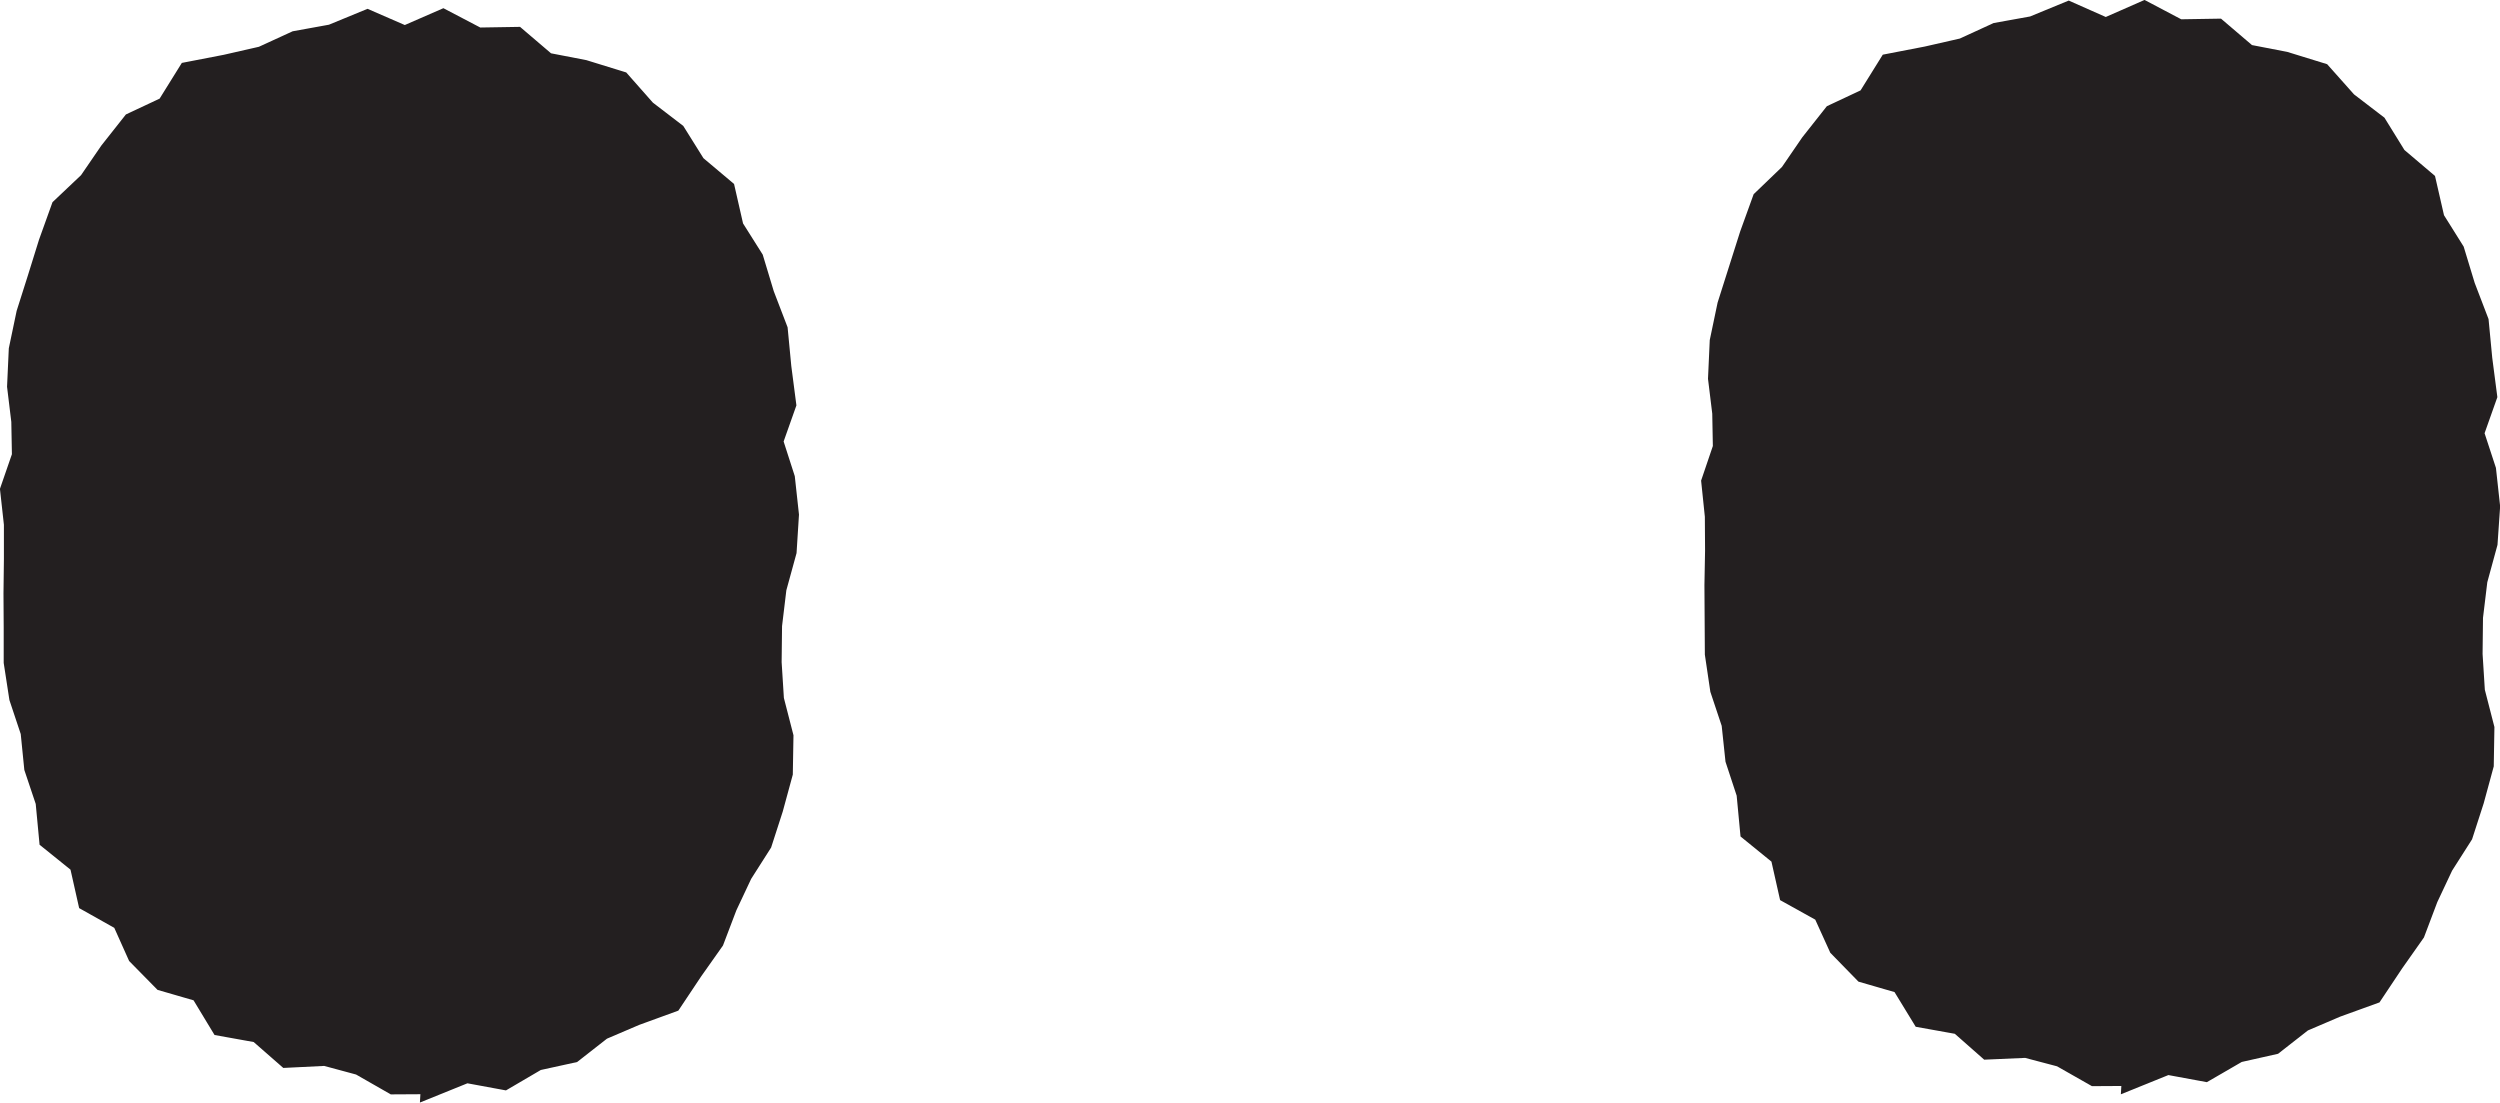
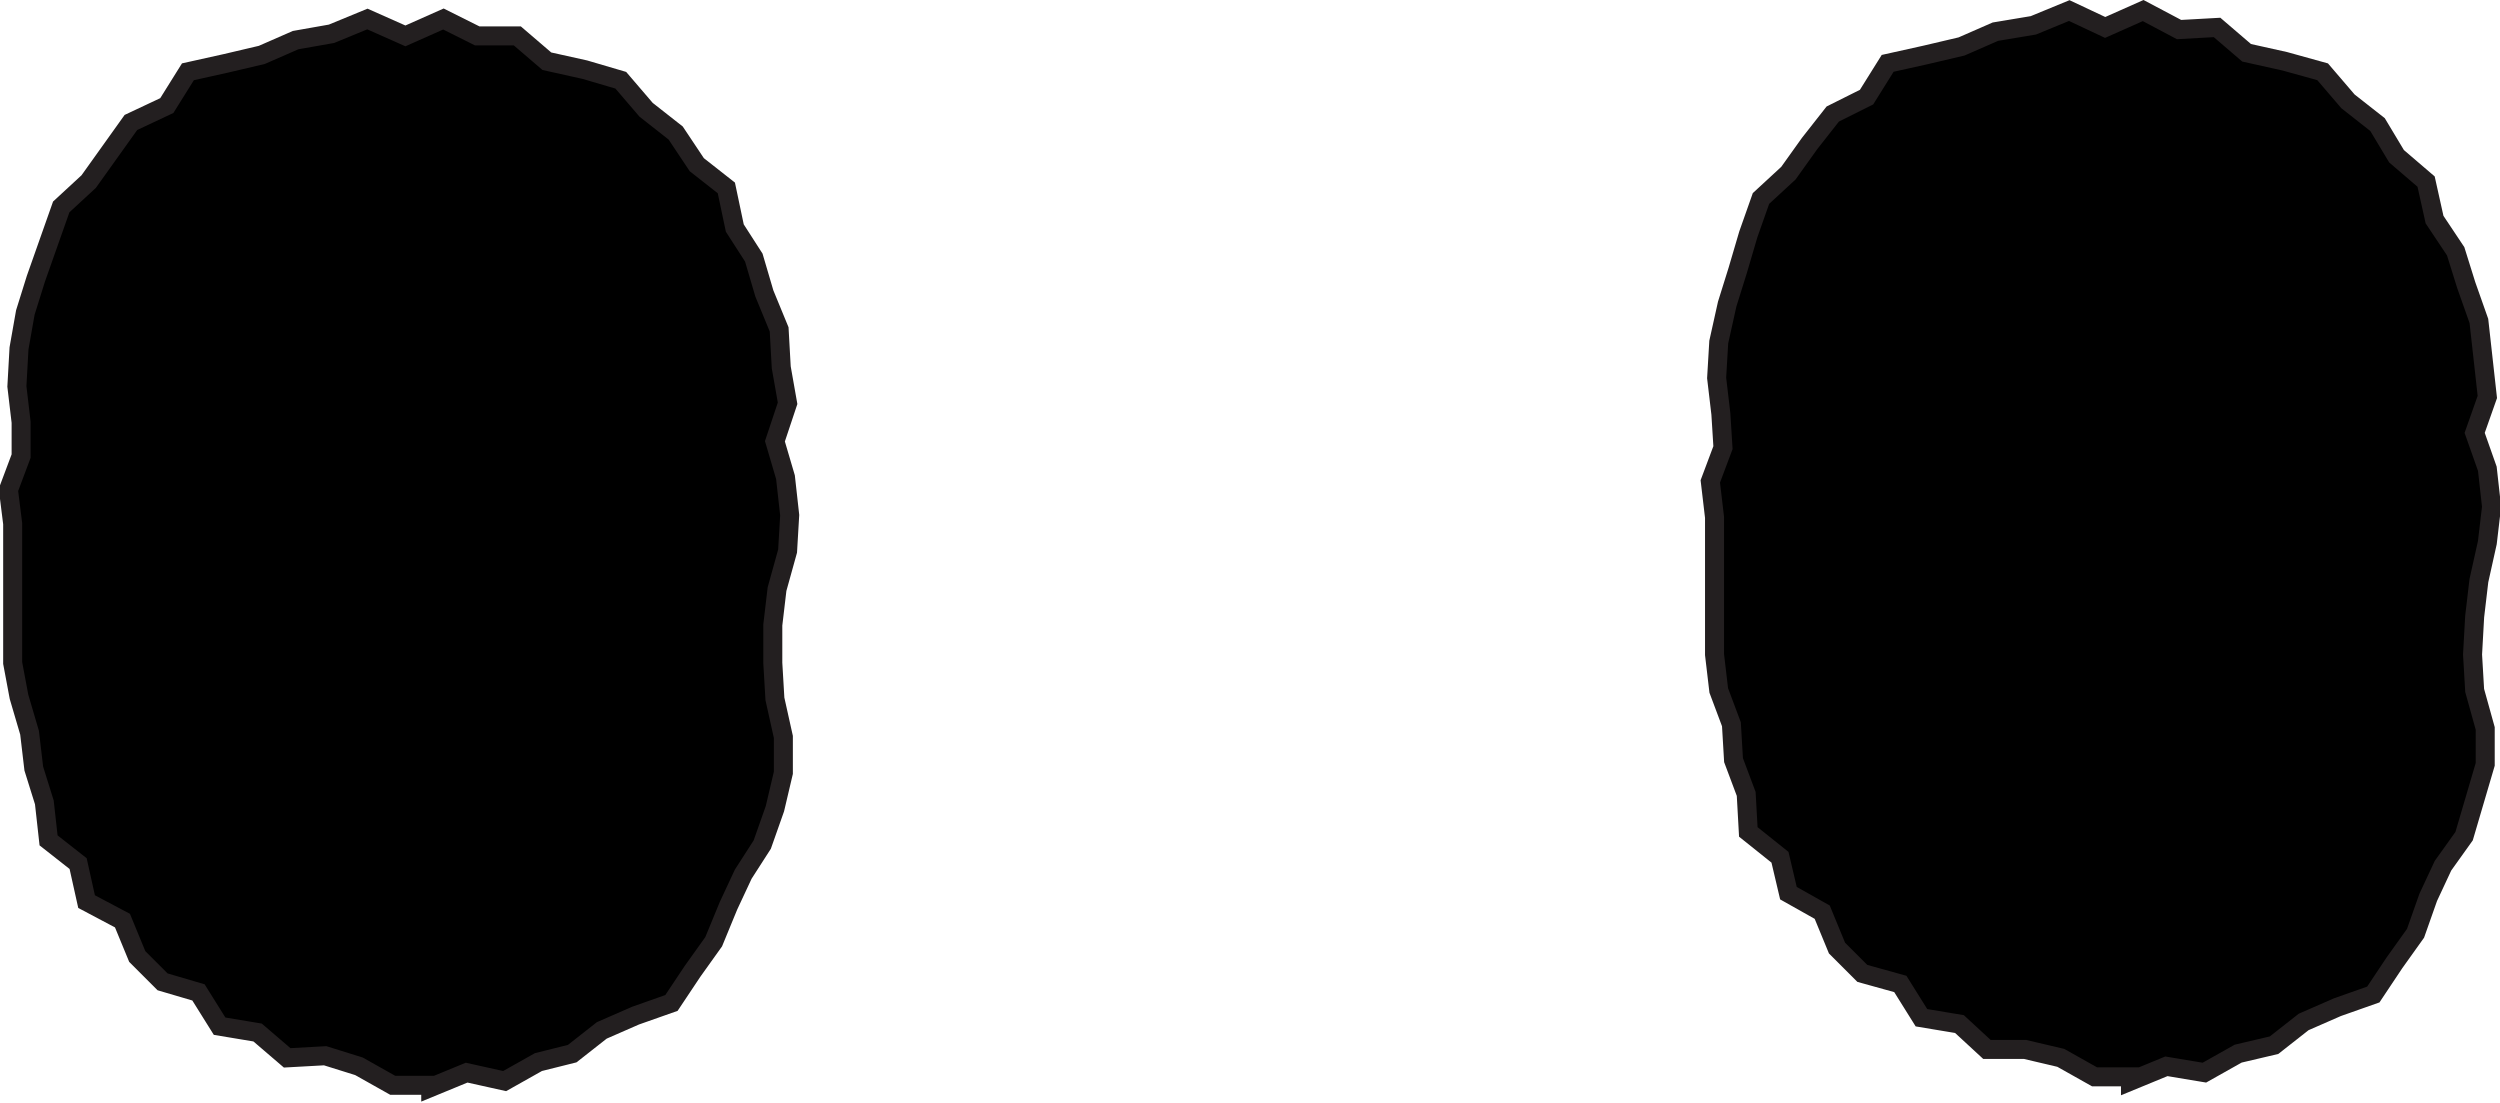
- <svg xmlns="http://www.w3.org/2000/svg" id="Layer_1" viewBox="0 0 118.39 52.2">
+ <svg xmlns="http://www.w3.org/2000/svg" id="Layer_1" version="1.1" viewBox="0 0 118.4 52.2">
  <defs>
-     <style>.cls-1{fill:#231f20;}.cls-2{fill:none;stroke:#231f20;stroke-linecap:round;stroke-miterlimit:10;stroke-width:.87px;}</style>
+     <style>
+       .st0 {
+         stroke: #231f20;
+         stroke-linecap: round;
+         stroke-miterlimit: 10;
+         stroke-width: .9px;
+       }
+     </style>
  </defs>
  <g id="Layer_5">
-     <polygon class="cls-1" points="37.27 19.15 36.65 20.9 37.21 22.64 37.4 24.38 37.29 26.12 36.81 27.87 36.6 29.62 36.58 31.37 36.69 33.12 37.14 34.87 37.11 36.62 36.65 38.31 36.12 39.95 35.19 41.41 34.47 42.94 33.85 44.57 32.84 46 31.84 47.5 30.11 48.13 28.52 48.81 27.14 49.89 25.45 50.26 23.88 51.18 22.09 50.85 20.36 51.55 20.37 51.38 18.62 51.39 17.03 50.48 15.4 50.04 13.57 50.13 12.21 48.94 10.43 48.62 9.45 47 7.69 46.49 6.48 45.26 5.75 43.63 4.13 42.72 3.73 40.94 2.29 39.78 2.12 37.98 1.58 36.37 1.41 34.67 .87 33.05 .61 31.36 .61 29.73 .6 28.1 .62 26.46 .62 24.83 .44 23.2 1 21.58 .97 19.95 .77 18.3 .85 16.55 1.21 14.83 1.74 13.16 2.26 11.49 2.86 9.82 4.17 8.58 5.15 7.15 6.24 5.77 7.86 5.01 8.88 3.37 10.69 3.02 12.4 2.63 13.99 1.9 15.7 1.59 17.4 .89 19.17 1.66 20.98 .87 22.64 1.74 24.47 1.71 25.9 2.93 27.66 3.27 29.41 3.81 30.62 5.18 32.03 6.26 32.98 7.78 34.37 8.95 34.78 10.75 35.72 12.24 36.23 13.93 36.87 15.6 37.04 17.38 37.27 19.15" />
-     <polygon class="cls-2" points="37.27 19.15 36.65 20.9 37.21 22.64 37.4 24.38 37.29 26.12 36.81 27.87 36.6 29.62 36.58 31.37 36.69 33.12 37.14 34.87 37.11 36.62 36.65 38.31 36.12 39.95 35.19 41.41 34.47 42.94 33.85 44.57 32.84 46 31.84 47.5 30.11 48.13 28.52 48.81 27.14 49.89 25.45 50.26 23.88 51.18 22.09 50.85 20.36 51.55 20.37 51.38 18.62 51.39 17.03 50.48 15.4 50.04 13.57 50.13 12.21 48.94 10.43 48.62 9.45 47 7.69 46.49 6.48 45.26 5.75 43.63 4.13 42.72 3.73 40.94 2.29 39.78 2.12 37.98 1.58 36.37 1.41 34.67 .87 33.05 .61 31.36 .61 29.73 .6 28.1 .62 26.46 .62 24.83 .44 23.2 1 21.58 .97 19.95 .77 18.3 .85 16.55 1.21 14.83 1.74 13.16 2.26 11.49 2.86 9.82 4.17 8.58 5.15 7.15 6.24 5.77 7.86 5.01 8.88 3.37 10.69 3.02 12.4 2.63 13.99 1.9 15.7 1.59 17.4 .89 19.17 1.66 20.98 .87 22.64 1.74 24.47 1.71 25.9 2.93 27.66 3.27 29.41 3.81 30.62 5.18 32.03 6.26 32.98 7.78 34.37 8.95 34.78 10.75 35.72 12.24 36.23 13.93 36.87 15.6 37.04 17.38 37.27 19.15" />
-     <polygon class="cls-1" points="117.82 18.76 117.2 20.51 117.77 22.25 117.96 23.99 117.84 25.73 117.36 27.49 117.15 29.23 117.13 30.98 117.24 32.73 117.69 34.48 117.66 36.23 117.2 37.92 116.67 39.56 115.74 41.02 115.02 42.55 114.4 44.19 113.4 45.61 112.4 47.11 110.66 47.74 109.07 48.42 107.69 49.5 106 49.88 104.43 50.79 102.64 50.46 100.91 51.16 100.92 50.99 99.18 51 97.58 50.09 95.95 49.66 94.12 49.74 92.77 48.55 90.99 48.23 90 46.61 88.24 46.1 87.04 44.87 86.3 43.24 84.68 42.34 84.28 40.56 82.84 39.39 82.67 37.59 82.14 35.98 81.96 34.28 81.42 32.66 81.17 30.97 81.16 29.34 81.15 27.71 81.18 26.08 81.17 24.45 81 22.81 81.55 21.19 81.52 19.56 81.32 17.92 81.4 16.16 81.76 14.44 82.29 12.77 82.82 11.1 83.42 9.44 84.72 8.19 85.7 6.76 86.79 5.38 88.41 4.62 89.43 2.98 91.24 2.63 92.95 2.24 94.54 1.51 96.26 1.2 97.96 .5 99.72 1.28 101.54 .48 103.19 1.35 105.02 1.32 106.45 2.54 108.21 2.88 109.96 3.42 111.18 4.79 112.59 5.87 113.53 7.39 114.92 8.57 115.33 10.36 116.27 11.86 116.78 13.54 117.42 15.21 117.59 16.99 117.82 18.76" />
-     <polygon class="cls-2" points="117.82 18.76 117.2 20.51 117.77 22.25 117.96 23.99 117.84 25.73 117.36 27.49 117.15 29.23 117.13 30.98 117.24 32.73 117.69 34.48 117.66 36.23 117.2 37.92 116.67 39.56 115.74 41.02 115.02 42.55 114.4 44.19 113.4 45.61 112.4 47.11 110.66 47.74 109.07 48.42 107.69 49.5 106 49.88 104.43 50.79 102.64 50.46 100.91 51.16 100.92 50.99 99.18 51 97.58 50.09 95.95 49.66 94.12 49.74 92.77 48.55 90.99 48.23 90 46.61 88.24 46.1 87.04 44.87 86.3 43.24 84.68 42.34 84.28 40.56 82.84 39.39 82.67 37.59 82.14 35.98 81.96 34.28 81.42 32.66 81.17 30.97 81.16 29.34 81.15 27.71 81.18 26.08 81.17 24.45 81 22.81 81.55 21.19 81.52 19.56 81.32 17.92 81.4 16.16 81.76 14.44 82.29 12.77 82.82 11.1 83.42 9.44 84.72 8.19 85.7 6.76 86.79 5.38 88.41 4.62 89.43 2.98 91.24 2.63 92.95 2.24 94.54 1.51 96.26 1.2 97.96 .5 99.72 1.28 101.54 .48 103.19 1.35 105.02 1.32 106.45 2.54 108.21 2.88 109.96 3.42 111.18 4.79 112.59 5.87 113.53 7.39 114.92 8.57 115.33 10.36 116.27 11.86 116.78 13.54 117.42 15.21 117.59 16.99 117.82 18.76" />
+     <polygon points="37.3 19.1 36.7 20.9 37.2 22.6 37.4 24.4 37.3 26.1 36.8 27.9 36.6 29.6 36.6 31.4 36.7 33.1 37.1 34.9 37.1 36.6 36.7 38.3 36.1 40 35.2 41.4 34.5 42.9 33.8 44.6 32.8 46 31.8 47.5 30.1 48.1 28.5 48.8 27.1 49.9 25.5 50.3 23.9 51.2 22.1 50.8 20.4 51.5 20.4 51.4 18.6 51.4 17 50.5 15.4 50 13.6 50.1 12.2 48.9 10.4 48.6 9.4 47 7.7 46.5 6.5 45.3 5.8 43.6 4.1 42.7 3.7 40.9 2.3 39.8 2.1 38 1.6 36.4 1.4 34.7 .9 33 .6 31.4 .6 29.7 .6 28.1 .6 26.5 .6 24.8 .4 23.2 1 21.6 1 20 .8 18.3 .9 16.5 1.2 14.8 1.7 13.2 2.3 11.5 2.9 9.8 4.2 8.6 5.2 7.2 6.2 5.8 7.9 5 8.9 3.4 10.7 3 12.4 2.6 14 1.9 15.7 1.6 17.4 .9 19.2 1.7 21 .9 22.6 1.7 24.5 1.7 25.9 2.9 27.7 3.3 29.4 3.8 30.6 5.2 32 6.3 33 7.8 34.4 8.9 34.8 10.8 35.7 12.2 36.2 13.9 36.9 15.6 37 17.4 37.3 19.1" />
+     <polygon class="st0" points="37.3 19.1 36.7 20.9 37.2 22.6 37.4 24.4 37.3 26.1 36.8 27.9 36.6 29.6 36.6 31.4 36.7 33.1 37.1 34.9 37.1 36.6 36.7 38.3 36.1 40 35.2 41.4 34.5 42.9 33.8 44.6 32.8 46 31.8 47.5 30.1 48.1 28.5 48.8 27.1 49.9 25.5 50.3 23.9 51.2 22.1 50.8 20.4 51.5 20.4 51.4 18.6 51.4 17 50.5 15.4 50 13.6 50.1 12.2 48.9 10.4 48.6 9.4 47 7.7 46.5 6.5 45.3 5.8 43.6 4.1 42.7 3.7 40.9 2.3 39.8 2.1 38 1.6 36.4 1.4 34.7 .9 33 .6 31.4 .6 29.7 .6 28.1 .6 26.5 .6 24.8 .4 23.2 1 21.6 1 20 .8 18.3 .9 16.5 1.2 14.8 1.7 13.2 2.3 11.5 2.9 9.8 4.2 8.6 5.2 7.2 6.2 5.8 7.9 5 8.9 3.4 10.7 3 12.4 2.6 14 1.9 15.7 1.6 17.4 .9 19.2 1.7 21 .9 22.6 1.7 24.5 1.7 25.9 2.9 27.7 3.3 29.4 3.8 30.6 5.2 32 6.3 33 7.8 34.4 8.9 34.8 10.8 35.7 12.2 36.2 13.9 36.9 15.6 37 17.4 37.3 19.1" />
+     <polygon points="117.8 18.8 117.2 20.5 117.8 22.2 118 24 117.8 25.7 117.4 27.5 117.2 29.2 117.1 31 117.2 32.7 117.7 34.5 117.7 36.2 117.2 37.9 116.7 39.6 115.7 41 115 42.5 114.4 44.2 113.4 45.6 112.4 47.1 110.7 47.7 109.1 48.4 107.7 49.5 106 49.9 104.4 50.8 102.6 50.5 100.9 51.2 100.9 51 99.2 51 97.6 50.1 95.9 49.7 94.1 49.7 92.8 48.5 91 48.2 90 46.6 88.2 46.1 87 44.9 86.3 43.2 84.7 42.3 84.3 40.6 82.8 39.4 82.7 37.6 82.1 36 82 34.3 81.4 32.7 81.2 31 81.2 29.3 81.2 27.7 81.2 26.1 81.2 24.5 81 22.8 81.6 21.2 81.5 19.6 81.3 17.9 81.4 16.2 81.8 14.4 82.3 12.8 82.8 11.1 83.4 9.4 84.7 8.2 85.7 6.8 86.8 5.4 88.4 4.6 89.4 3 91.2 2.6 92.9 2.2 94.5 1.5 96.3 1.2 98 .5 99.7 1.3 101.5 .5 103.2 1.4 105 1.3 106.4 2.5 108.2 2.9 110 3.4 111.2 4.8 112.6 5.9 113.5 7.4 114.9 8.6 115.3 10.4 116.3 11.9 116.8 13.5 117.4 15.2 117.6 17 117.8 18.8" />
+     <polygon class="st0" points="117.8 18.8 117.2 20.5 117.8 22.2 118 24 117.8 25.7 117.4 27.5 117.2 29.2 117.1 31 117.2 32.7 117.7 34.5 117.7 36.2 117.2 37.9 116.7 39.6 115.7 41 115 42.5 114.4 44.2 113.4 45.6 112.4 47.1 110.7 47.7 109.1 48.4 107.7 49.5 106 49.9 104.4 50.8 102.6 50.5 100.9 51.2 100.9 51 99.2 51 97.6 50.1 95.9 49.7 94.1 49.7 92.8 48.5 91 48.2 90 46.6 88.2 46.1 87 44.9 86.3 43.2 84.7 42.3 84.3 40.6 82.8 39.4 82.7 37.6 82.1 36 82 34.3 81.4 32.7 81.2 31 81.2 29.3 81.2 27.7 81.2 26.1 81.2 24.5 81 22.8 81.6 21.2 81.5 19.6 81.3 17.9 81.4 16.2 81.8 14.4 82.3 12.8 82.8 11.1 83.4 9.4 84.7 8.2 85.7 6.8 86.8 5.4 88.4 4.6 89.4 3 91.2 2.6 92.9 2.2 94.5 1.5 96.3 1.2 98 .5 99.7 1.3 101.5 .5 103.2 1.4 105 1.3 106.4 2.5 108.2 2.9 110 3.4 111.2 4.8 112.6 5.9 113.5 7.4 114.9 8.6 115.3 10.4 116.3 11.9 116.8 13.5 117.4 15.2 117.6 17 117.8 18.8" />
  </g>
</svg>
